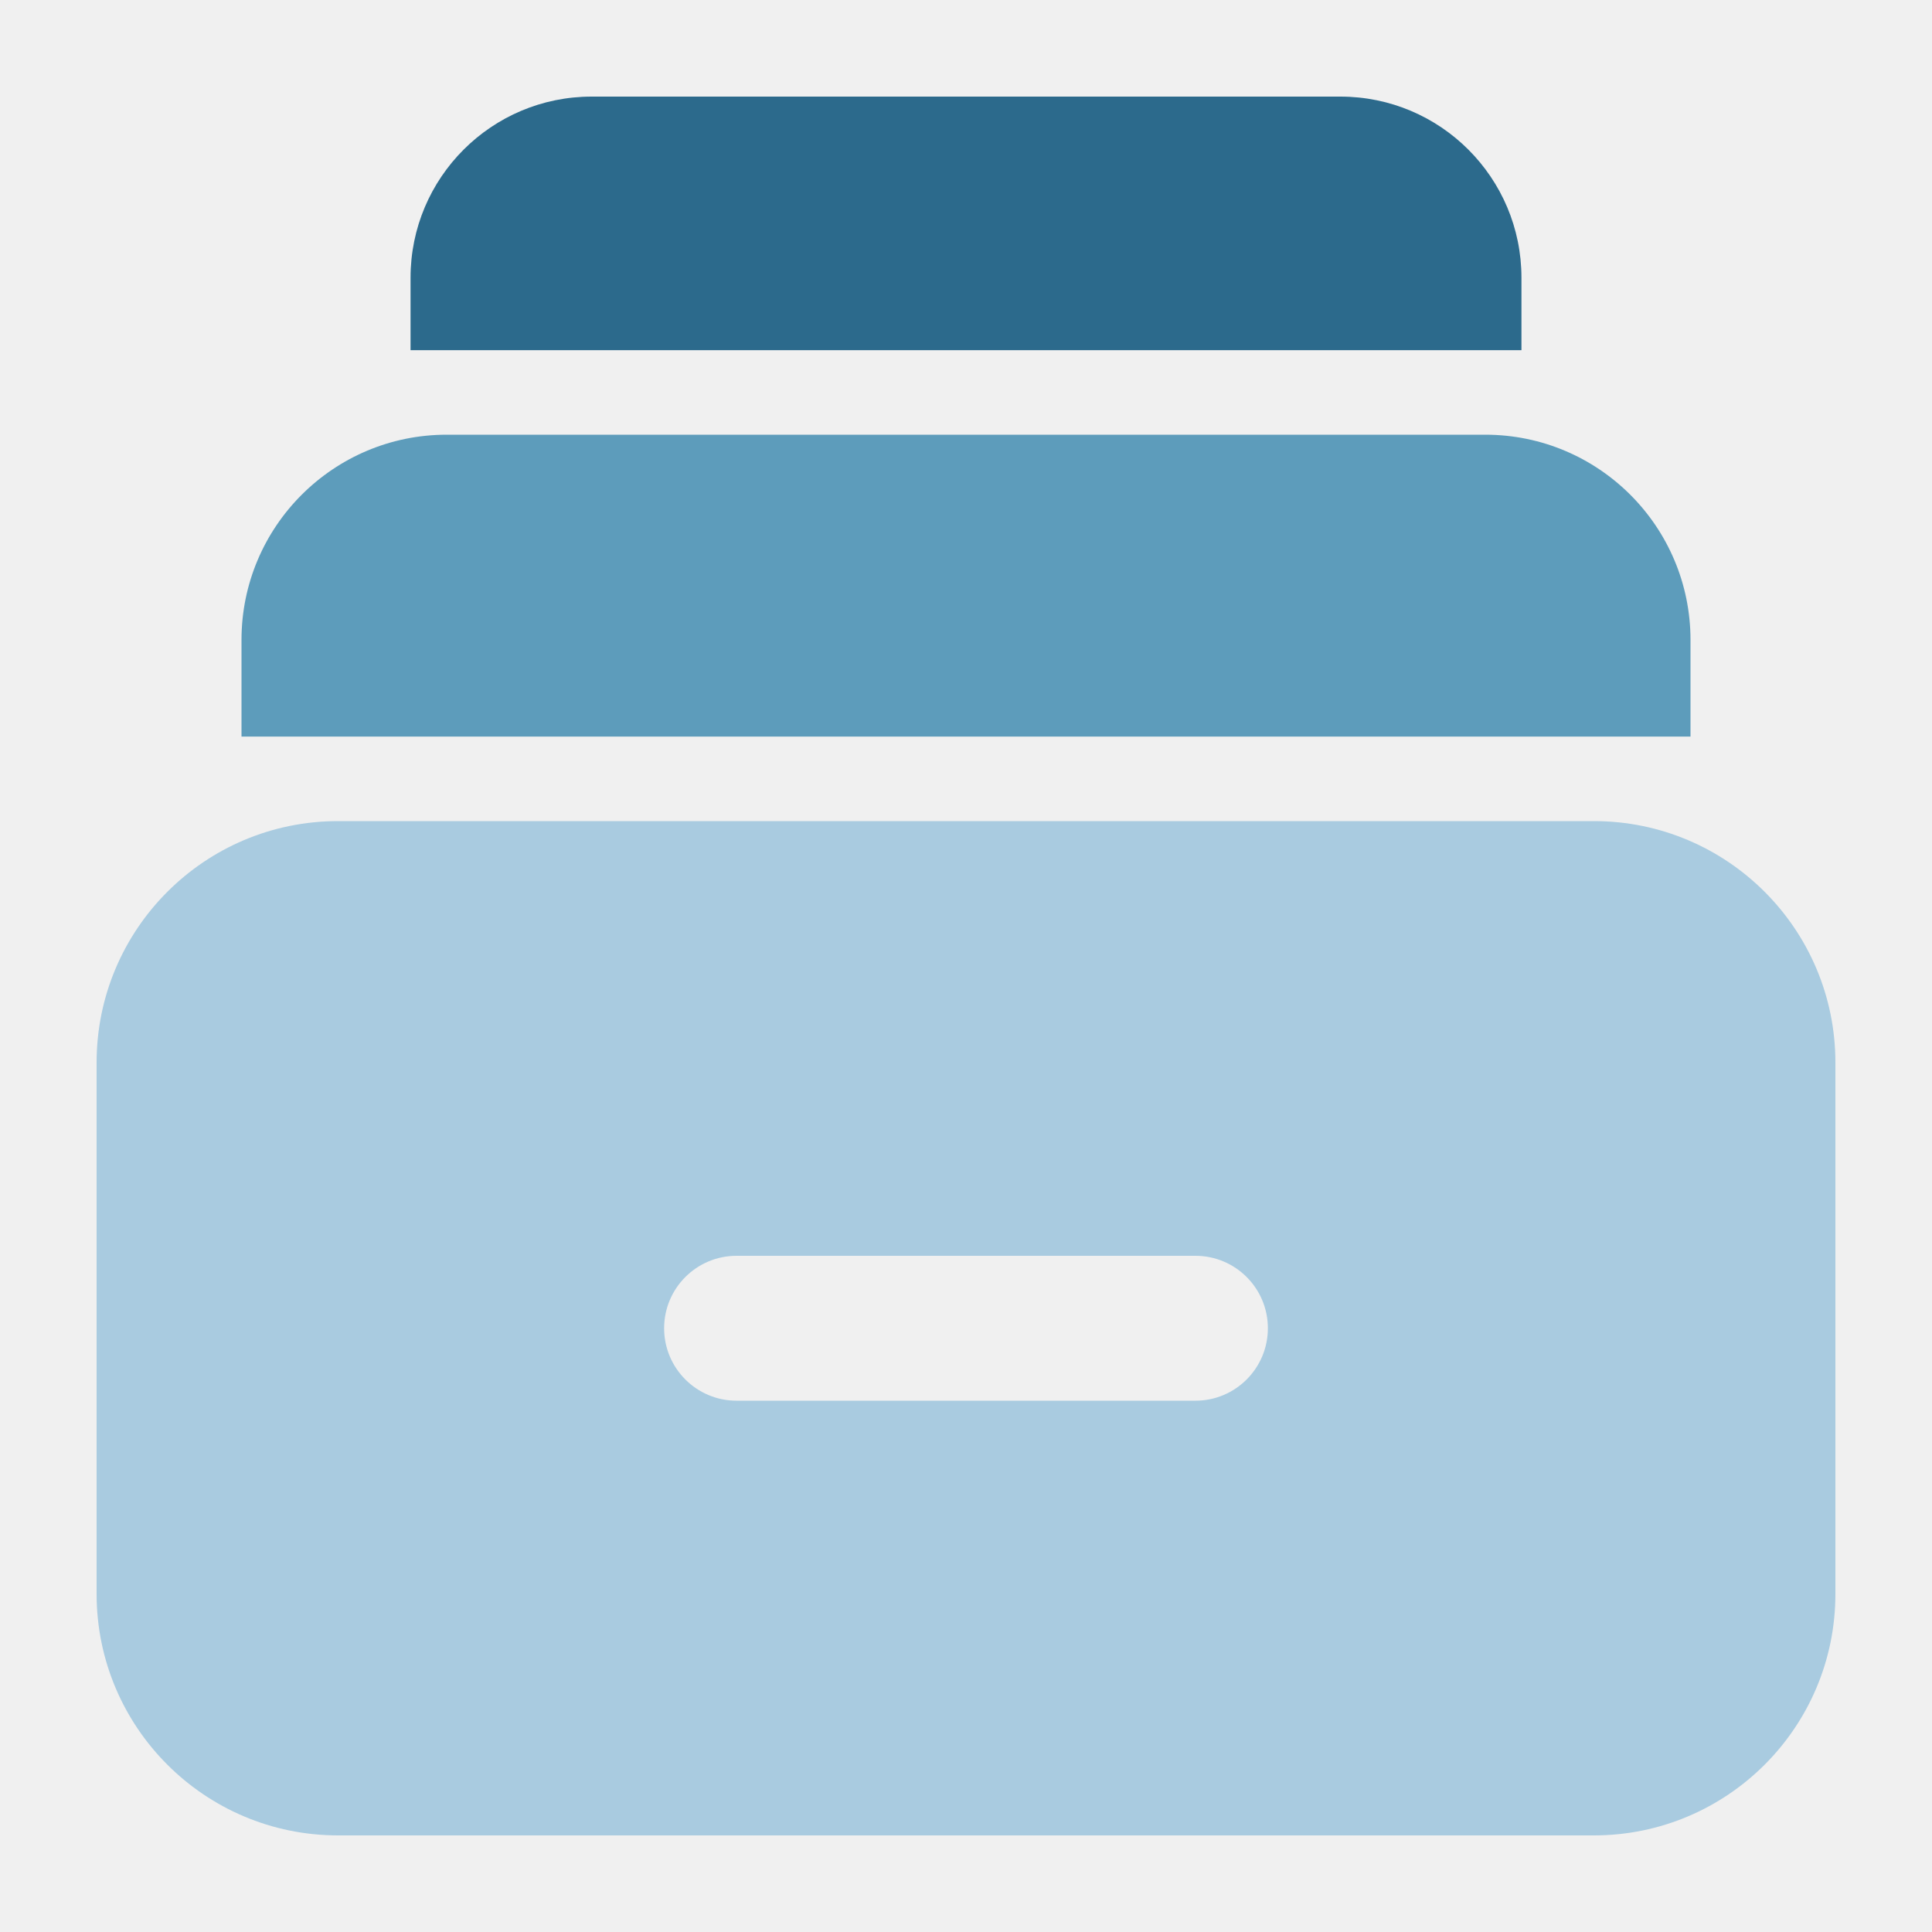
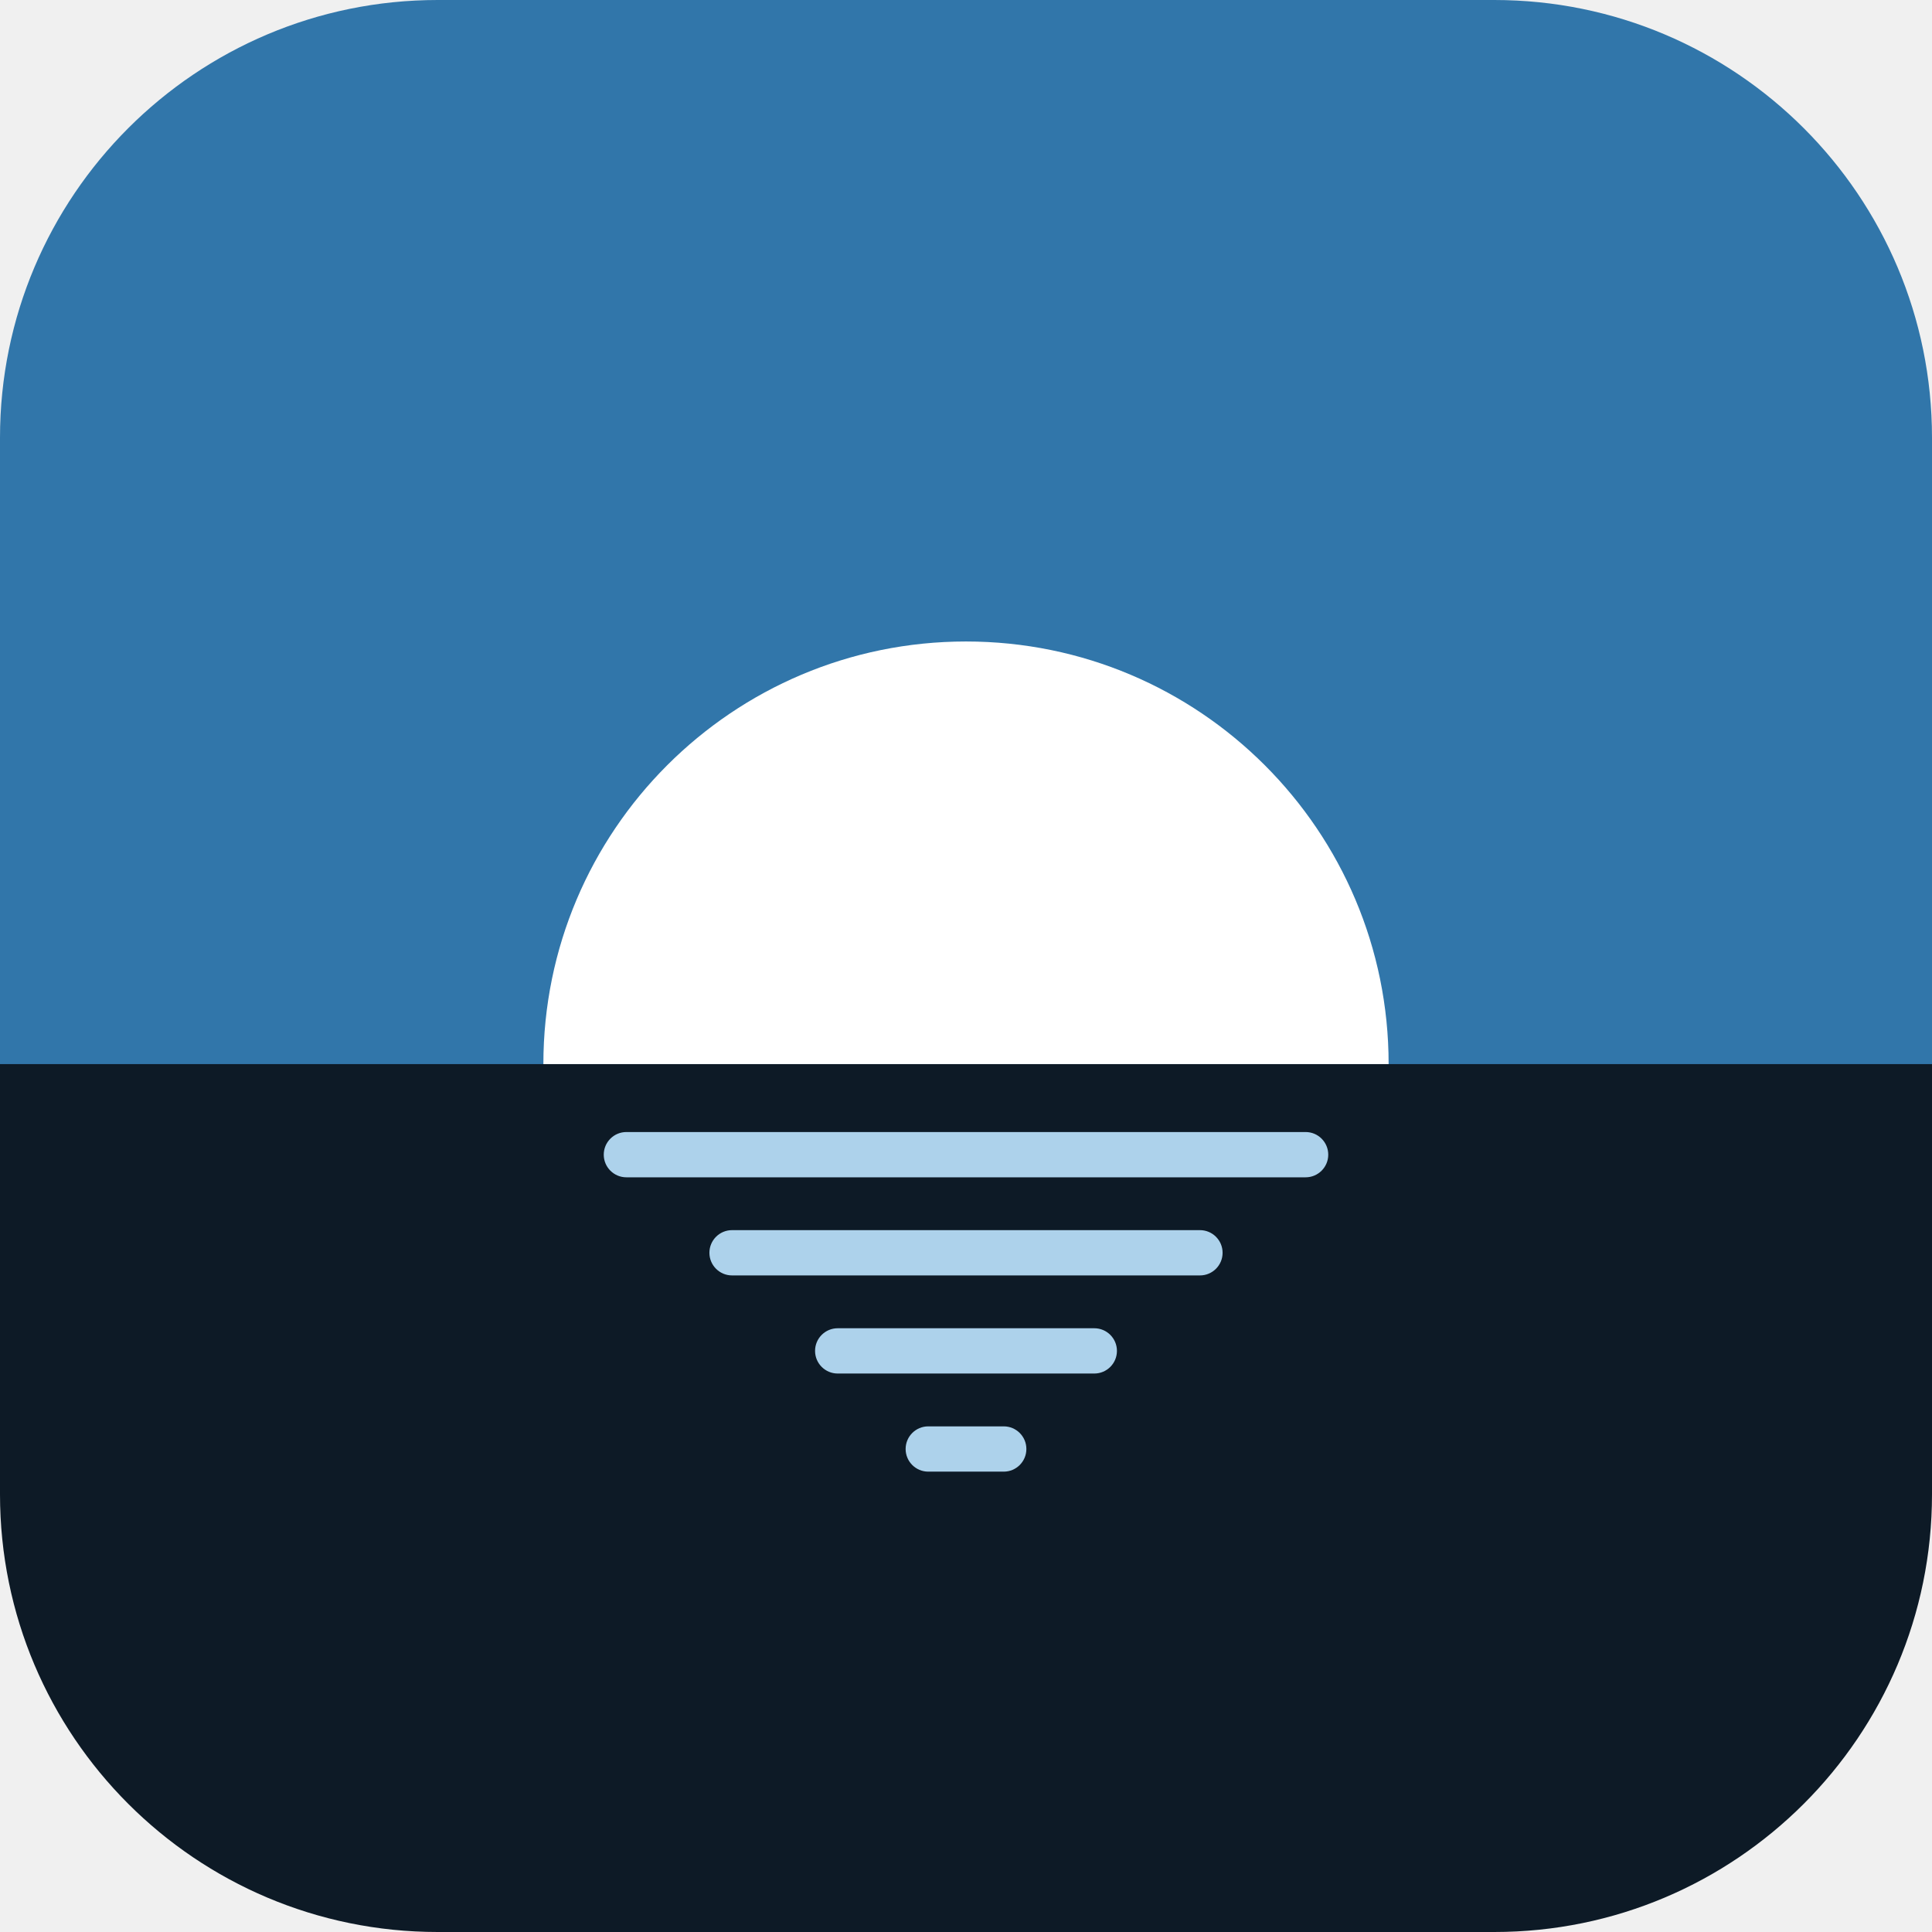
- <svg xmlns="http://www.w3.org/2000/svg" viewBox="96 96 320 320" role="img" aria-label="Pennywise">
-   <path fill="#2C6A8C" d="M164 154V142A30 30 0 0 1 194 112H318A30 30 0 0 1 348 142V154Z" />
-   <path fill="#5D9CBB" d="M136 218V202A34 34 0 0 1 170 168H342A34 34 0 0 1 376 202V218Z" />
-   <path fill="#A9CBE0" fill-rule="evenodd" d="M152 232H360A40 40 0 0 1 400 272V360A40 40 0 0 1 360 400H152A40 40 0 0 1 112 360V272A40 40 0 0 1 152 232ZM218 304A12 12 0 0 0 218 328H294A12 12 0 0 0 294 304Z" />
+ <svg xmlns="http://www.w3.org/2000/svg" viewBox="0 0 512 512" role="img" aria-label="Pennywise">
+   <defs>
+     <clipPath id="pwTile">
+       <rect width="512" height="512" rx="116" />
+     </clipPath>
+   </defs>
+   <g clip-path="url(#pwTile)">
+     <rect width="512" height="290" fill="#3176AA" />
+     <rect y="282" width="512" height="230" fill="#0D1A26" />
+     <path d="M144 282A112 112 0 0 1 368 282Z" fill="#FFFFFF" />
+     <g fill="#ADD2EB">
+       <rect x="160" y="300" width="192" height="12" rx="6" />
+       <rect x="188" y="326" width="136" height="12" rx="6" />
+       <rect x="216" y="352" width="80" height="12" rx="6" />
+       <rect x="240" y="378" width="32" height="12" rx="6" />
+     </g>
+   </g>
</svg>
